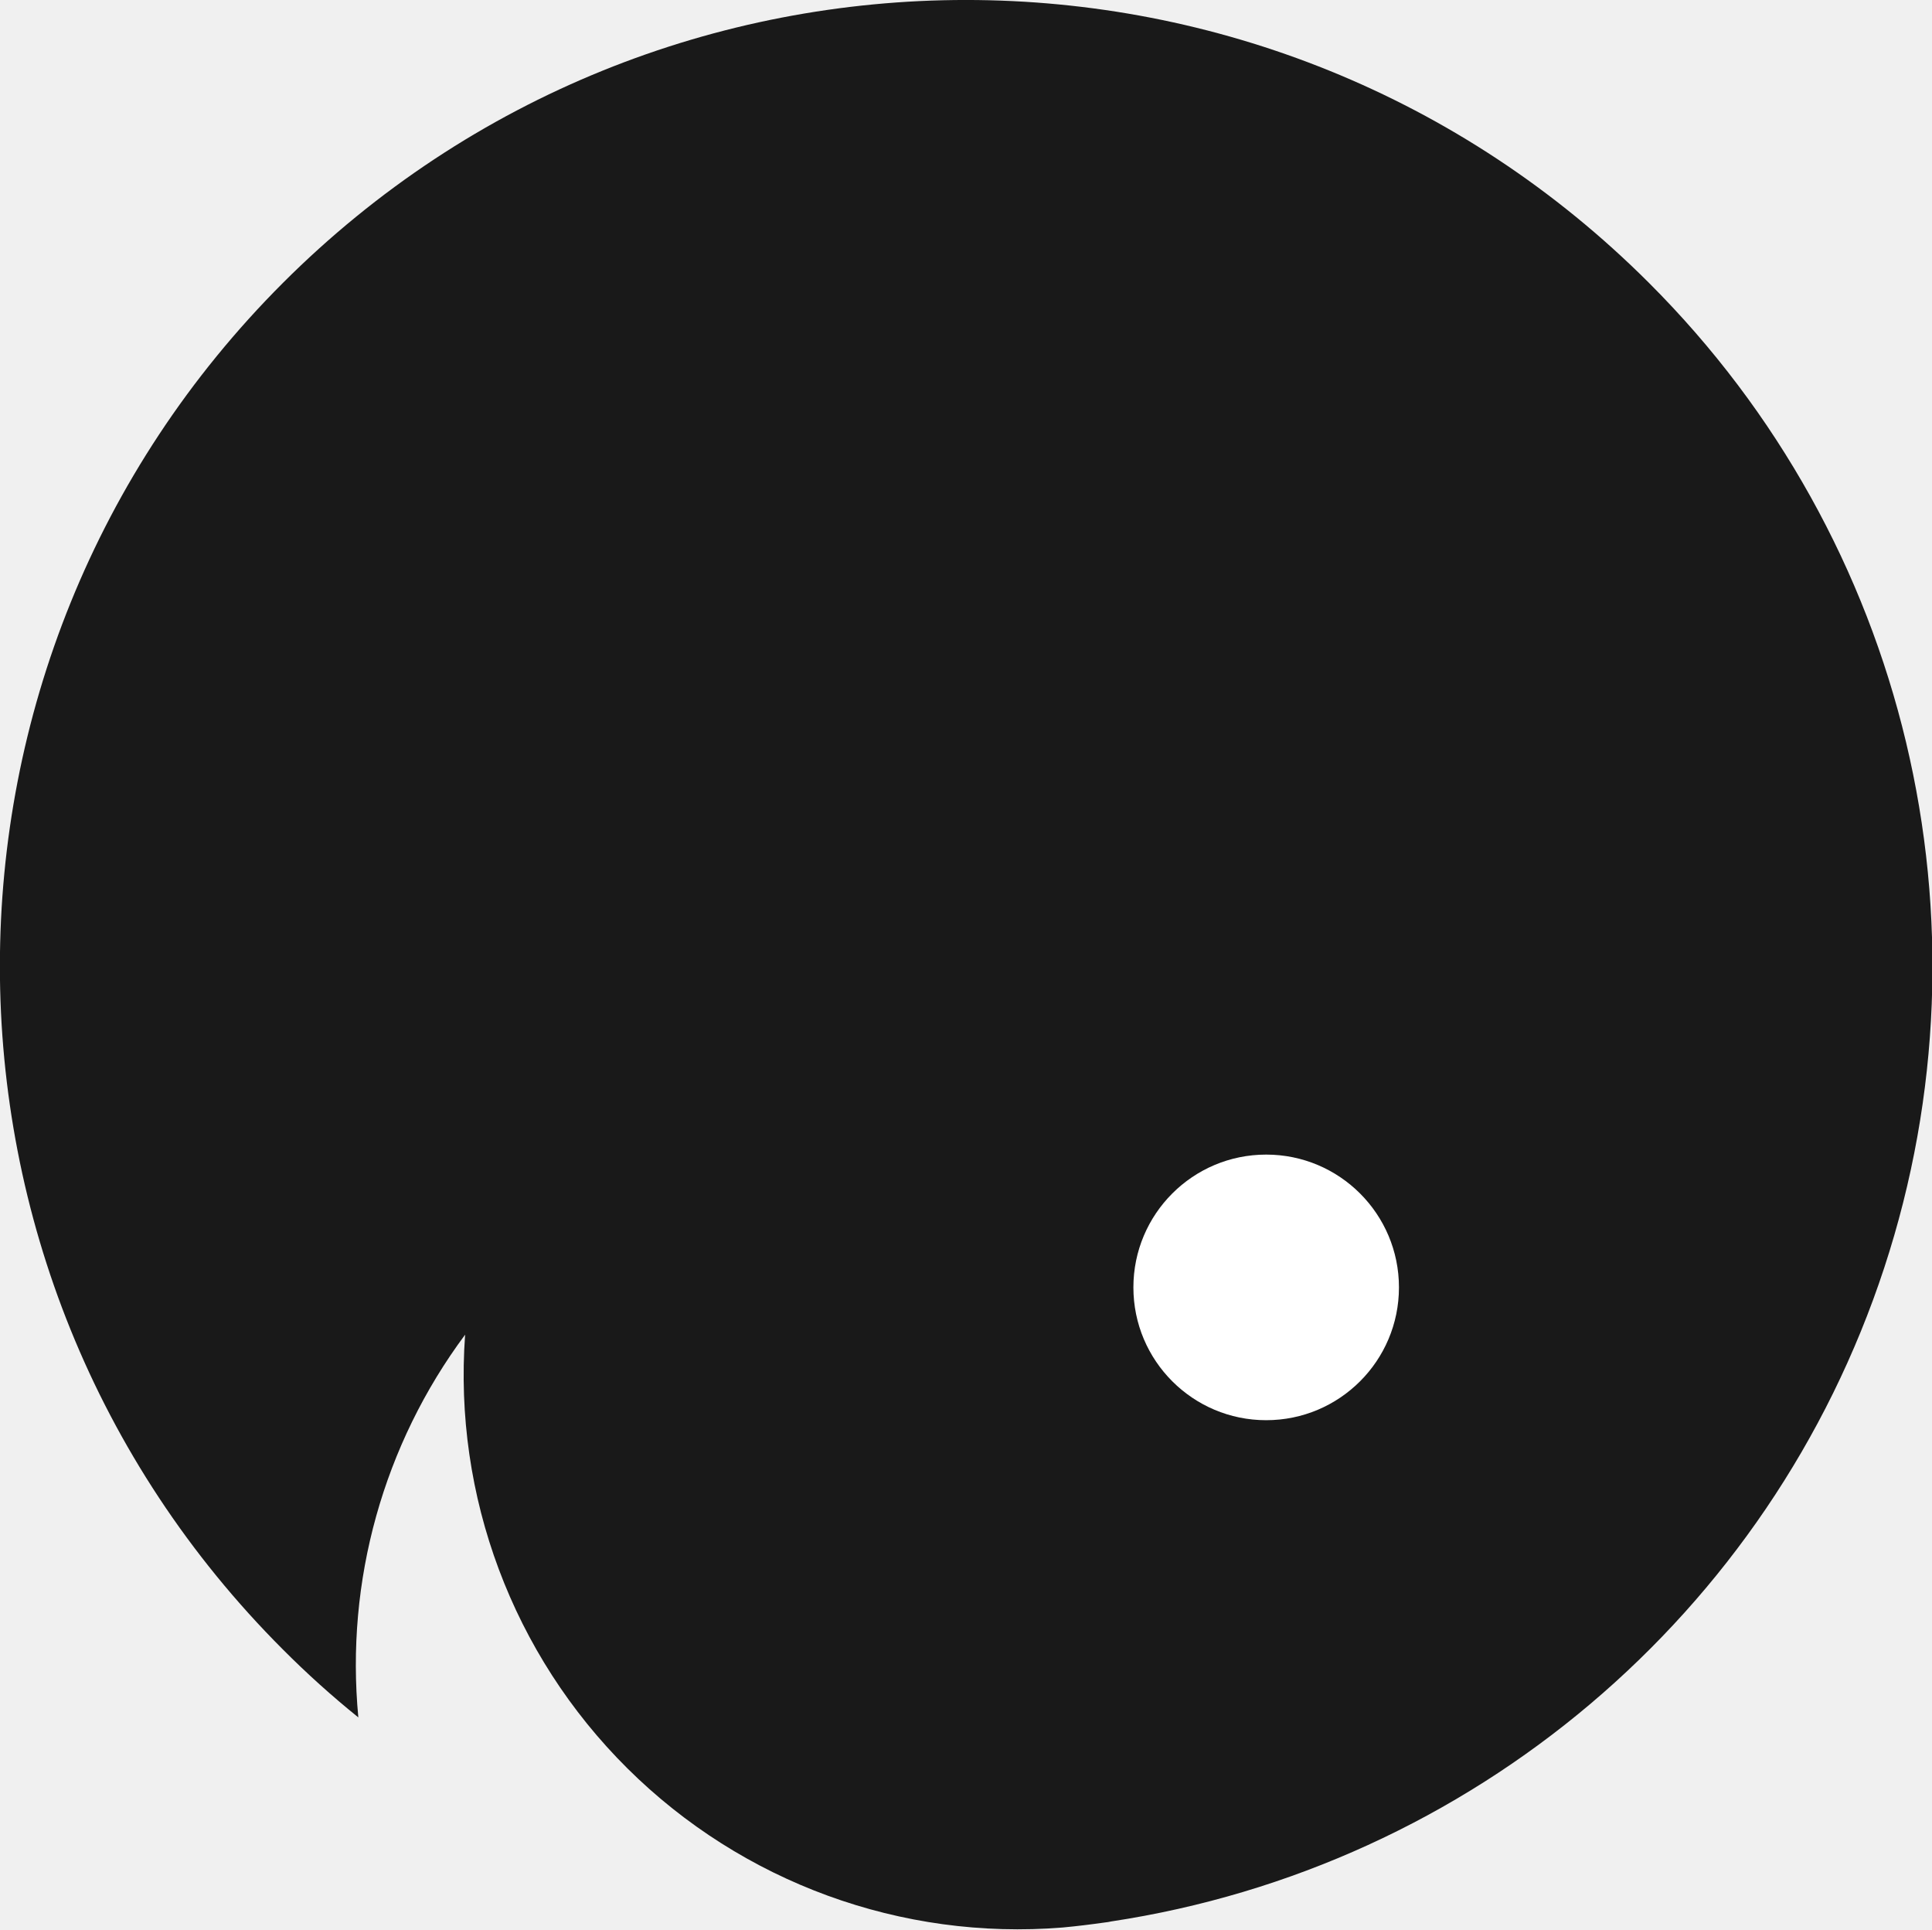
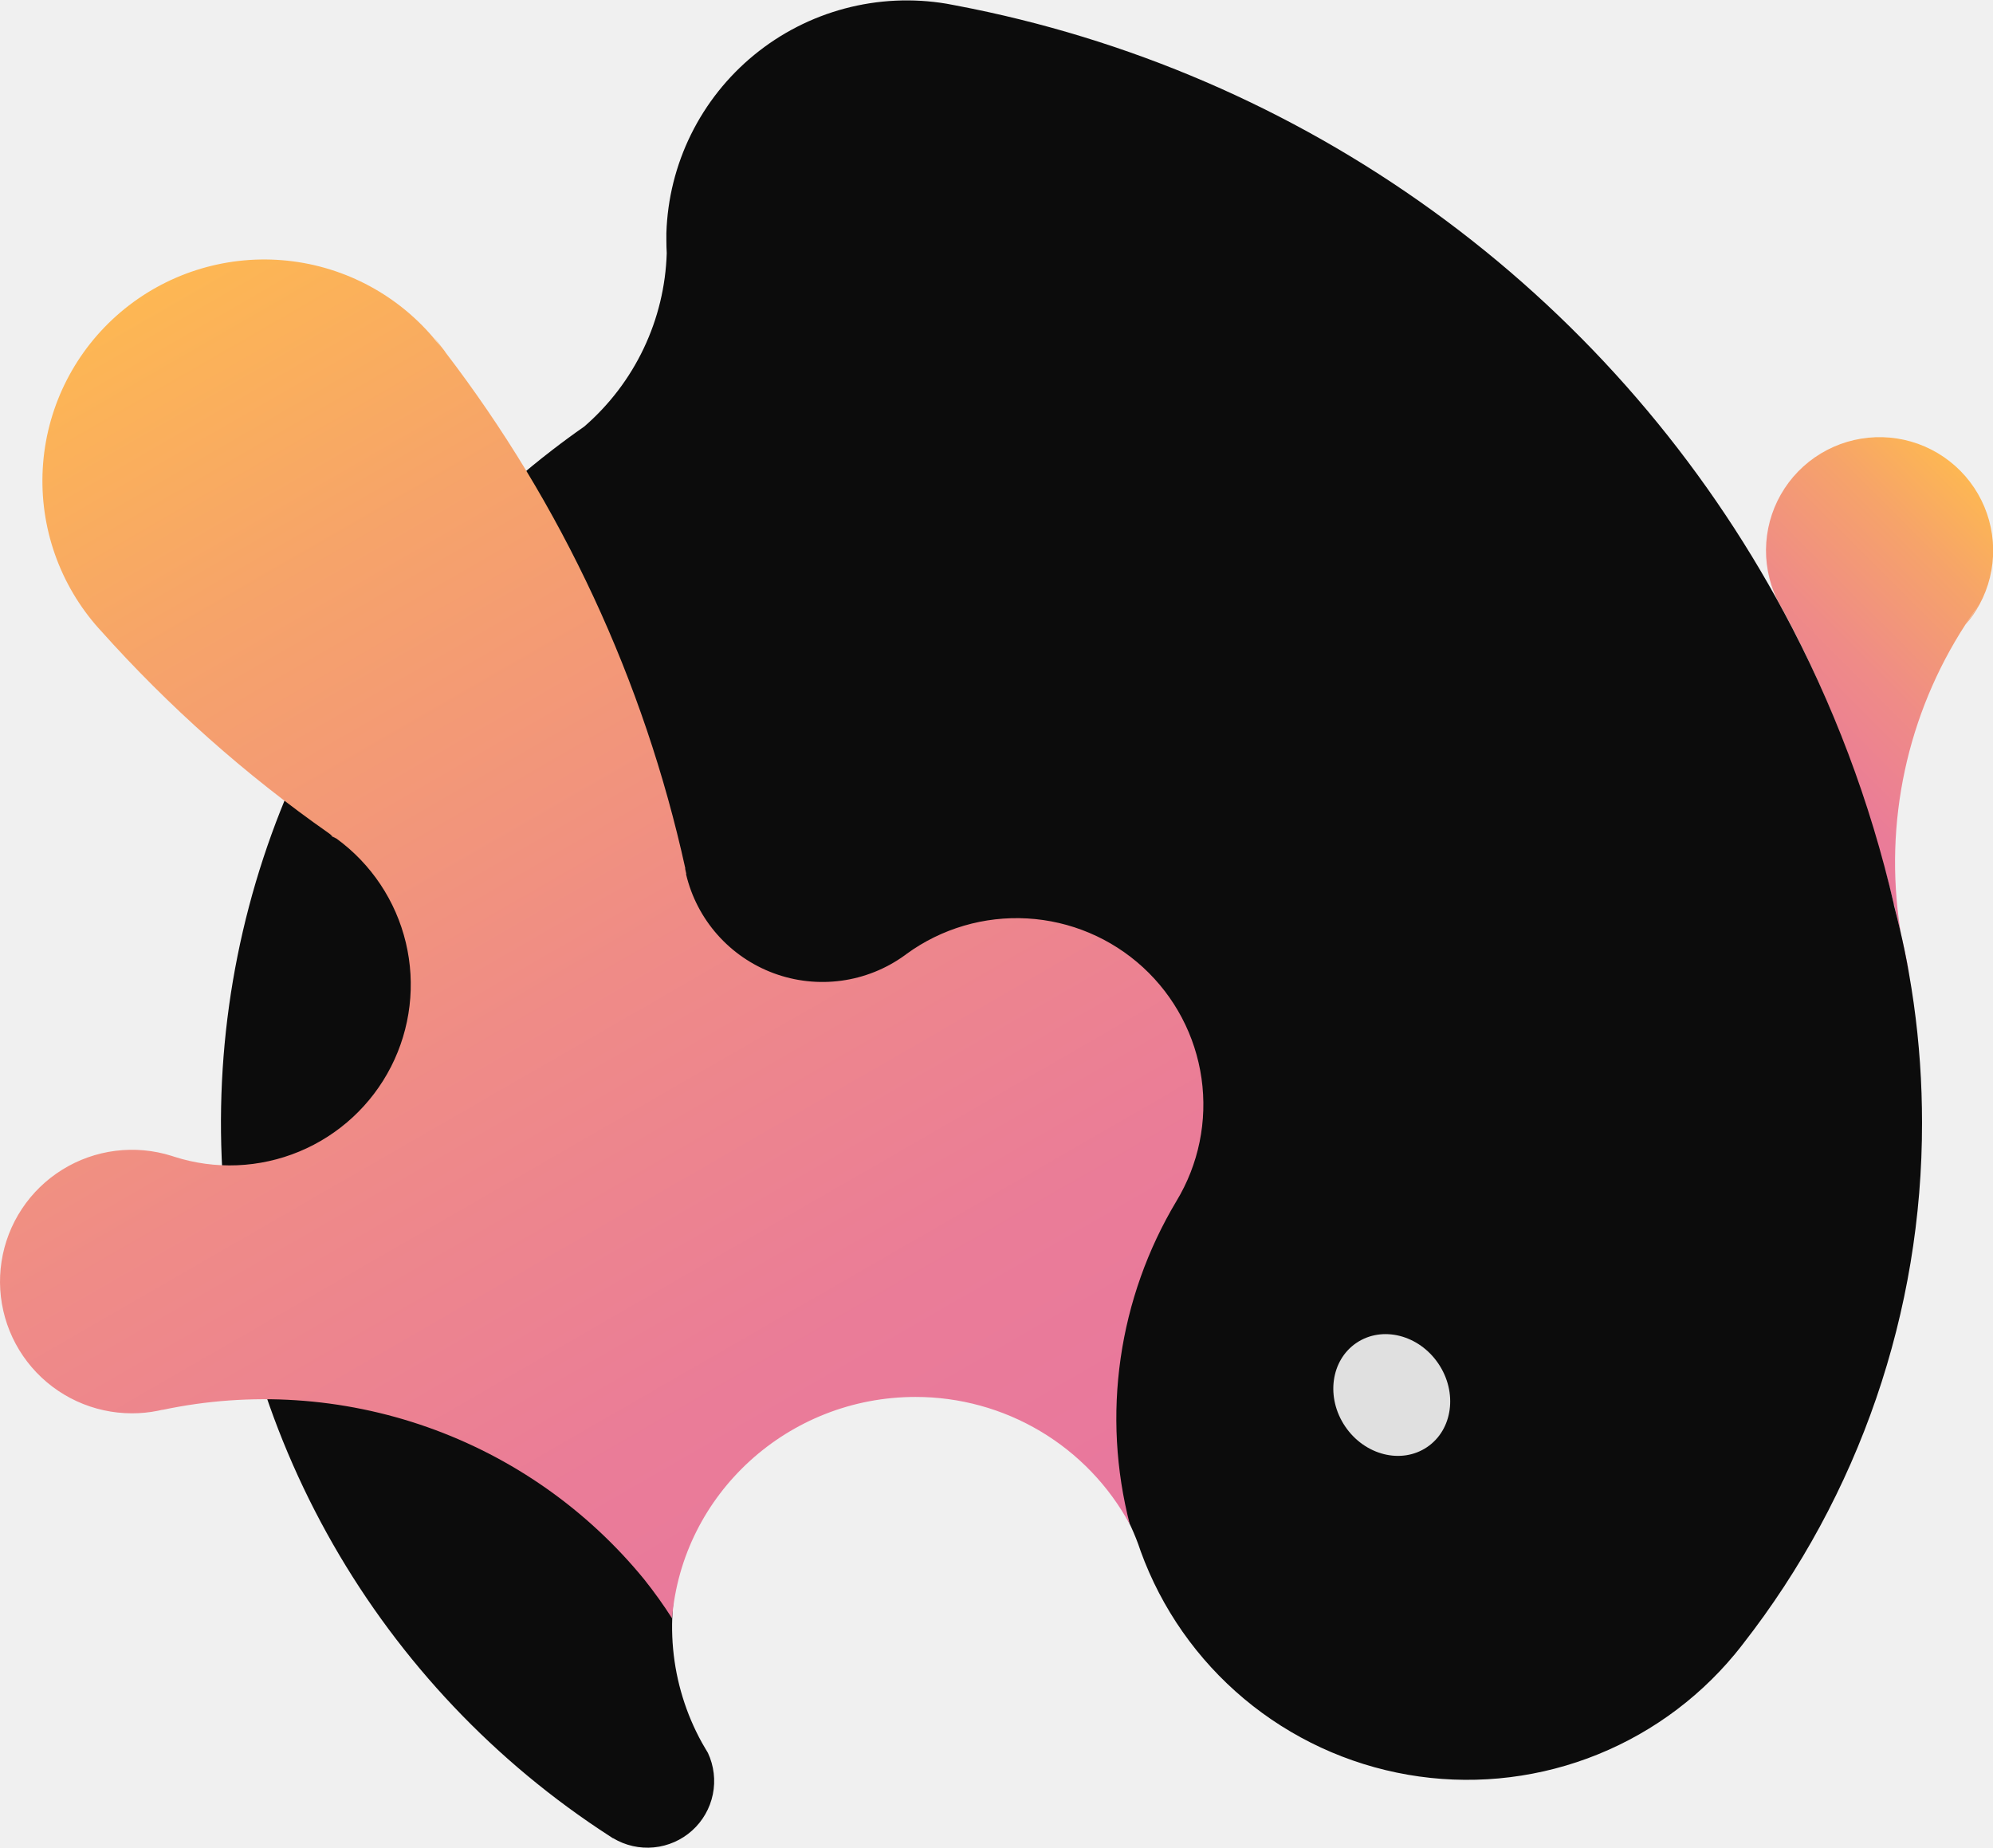
- <svg xmlns="http://www.w3.org/2000/svg" id="Calque_1" data-name="Calque 1" viewBox="0 0 220.73 220.38">
+ <svg xmlns="http://www.w3.org/2000/svg" width="617" height="572" viewBox="0 0 617 572" fill="none">
+   <g clip-path="url(#clip0_105_8)">
+     <path d="M612.798 187.108C611.289 189.156 609.843 191.237 608.459 193.351C590.409 221.19 583.214 254.673 588.238 287.455C588.934 292.081 589.881 296.665 591.077 301.189C583.086 261.385 570.718 223.778 552.097 189.081C551.343 187.873 550.658 186.622 550.047 185.335C547.5 179.91 546.386 173.923 546.811 167.946C547.237 161.969 549.187 156.201 552.477 151.189C555.767 146.178 560.287 142.09 565.607 139.316C570.926 136.542 576.869 135.173 582.868 135.34C588.867 135.507 594.724 137.204 599.88 140.27C605.037 143.336 609.321 147.668 612.327 152.855C615.332 158.042 616.957 163.91 617.049 169.901C617.14 175.893 615.694 181.808 612.848 187.083C611.639 189.313 610.192 191.406 608.534 193.326" fill="url(#paint0_linear_105_8)" />
+     <path d="M552.047 189.093C567.466 217.718 578.99 248.269 586.312 279.938C586.312 279.938 586.312 280.026 586.312 280.051C586.312 280.076 586.312 280.051 586.312 280.126C586.945 282.548 587.554 284.991 588.138 287.455C589.205 291.974 590.147 296.552 590.964 301.189C593.153 313.516 594.461 325.983 594.878 338.495C594.878 338.495 594.878 338.558 594.878 338.583C594.978 341.554 595.028 344.526 595.028 347.522C595.124 406 575.603 462.826 539.58 508.936L538.667 510.109L537.729 511.27L537.066 512.094C524.981 526.664 509.255 537.786 491.48 544.337C473.706 550.888 454.513 552.634 435.845 549.399C417.178 546.164 399.697 538.062 385.173 525.914C370.65 513.766 359.598 498.002 353.138 480.219C353.063 479.982 352.975 479.757 352.9 479.52L352.375 478.021C348.844 468.412 343.363 459.635 336.275 452.24C329.188 444.845 320.646 438.992 311.187 435.047C301.728 431.102 291.554 429.15 281.304 429.314C271.054 429.479 260.948 431.755 251.621 436.001C242.293 440.247 233.944 446.371 227.098 453.989C220.252 461.608 215.055 470.556 211.835 480.273C208.614 489.99 207.439 500.266 208.382 510.458C209.326 520.65 212.368 530.537 217.317 539.5C217.905 540.561 218.568 541.61 219.156 542.634C221.027 546.635 221.563 551.131 220.684 555.459C219.805 559.787 217.558 563.719 214.274 566.677C210.989 569.635 206.841 571.462 202.438 571.89C198.036 572.318 193.612 571.323 189.818 569.053H189.743L188.705 568.379C153.33 545.523 123.962 514.526 103.068 477.992C82.174 441.458 70.364 400.453 68.628 358.419C66.892 316.384 75.281 274.547 93.092 236.42C110.902 198.293 137.614 164.988 170.985 139.301C174.22 136.804 177.521 134.382 180.889 132.035C188.626 125.33 194.888 117.099 199.281 107.859C203.674 98.619 206.102 88.57 206.413 78.347C206.338 77.098 206.3 75.75 206.3 74.426C206.3 73.669 206.3 72.907 206.3 72.141C206.632 61.546 209.229 51.144 213.918 41.633C218.607 32.122 225.28 23.722 233.487 16.997C241.695 10.273 251.248 5.378 261.506 2.643C271.764 -0.093 282.489 -0.607 292.962 1.136L296.026 1.711C349.271 11.816 399.633 33.51 443.528 65.252C487.424 96.993 523.775 138.002 549.996 185.36C550.684 186.609 551.372 187.857 552.035 189.106" fill="#0C0C0C" />
+     <path d="M441.793 447.984C449.757 442.607 451.319 431.024 445.284 422.113C439.248 413.203 427.899 410.338 419.936 415.715C411.972 421.093 410.409 432.675 416.445 441.586C422.48 450.497 433.829 453.361 441.793 447.984Z" fill="#E0E0E0" />
+     <path d="M137.621 109.074V108.999C136.546 107.484 135.404 106.015 134.195 104.591L134.095 104.454C122.292 90.606 105.464 82.006 87.311 80.546C69.158 79.086 51.167 84.886 37.297 96.669C23.427 108.453 14.814 125.255 13.351 143.379C11.889 161.504 17.698 179.465 29.5 193.314L30.438 194.387L31.076 195.087L29.5 193.314L30.438 194.387L31.076 195.087C52.187 218.717 75.959 239.836 101.918 258.026C102.296 258.276 102.619 258.598 102.869 258.975L104.194 259.612L101.881 258.014L102.081 258.139C102.794 258.613 103.482 259.087 104.169 259.599C114.93 267.444 122.54 278.858 125.636 291.796C128.732 304.734 127.112 318.35 121.066 330.204C115.02 342.058 104.943 351.374 92.642 356.483C80.34 361.592 66.618 362.16 53.936 358.085L53.135 357.823C47.518 356.056 41.585 355.523 35.742 356.259C29.9 356.995 24.286 358.984 19.285 362.089C14.284 365.193 10.014 369.341 6.768 374.247C3.522 379.153 1.378 384.702 0.48 390.513C-0.417 396.324 -0.045 402.26 1.57 407.915C3.185 413.569 6.005 418.808 9.838 423.272C13.67 427.737 18.424 431.321 23.773 433.78C29.122 436.239 34.941 437.514 40.83 437.518C43.522 437.523 46.207 437.26 48.846 436.732C49.309 436.644 49.759 436.544 50.221 436.432H50.309L48.821 436.757L50.197 436.457H50.284C77.591 430.671 105.966 432.515 132.291 441.786C158.616 451.058 181.871 467.397 199.497 489.009C202.553 492.846 205.408 496.838 208.051 500.97C211.253 462.414 244.016 432.449 283.433 432.449C297.028 432.437 310.372 436.098 322.052 443.044C333.731 449.99 343.311 459.962 349.774 471.903C345.427 455.107 344.461 437.616 346.934 420.445C349.407 403.273 355.269 386.762 364.18 371.869C371.099 360.464 373.85 347.02 371.967 333.819C370.084 320.619 363.683 308.476 353.85 299.453C344.018 290.43 331.36 285.083 318.027 284.321C304.694 283.558 291.507 287.427 280.707 295.271L280.207 295.658L280.057 295.757C274.274 299.938 267.548 302.628 260.475 303.591C253.401 304.554 246.199 303.759 239.507 301.276C232.815 298.794 226.84 294.701 222.112 289.361C217.384 284.02 214.049 277.597 212.403 270.662C212.403 270.587 212.403 270.524 212.403 270.449C212.29 269.95 212.178 269.45 212.078 268.951C212.078 268.889 212.078 268.839 212.078 268.776L212.478 270.662C212.478 270.587 212.478 270.524 212.478 270.449C212.365 269.95 212.253 269.45 212.153 268.951C212.153 268.889 212.153 268.839 212.153 268.776C199.373 210.721 174 156.169 137.821 108.961V108.886C136.683 107.413 135.545 105.927 134.395 104.479L134.295 104.342" fill="url(#paint1_linear_105_8)" />
+   </g>
  <defs>
-     <style>.cls-1{fill:#191919;}.cls-2{fill:#fff;}</style>
+     <linearGradient id="paint0_linear_105_8" x1="543.556" y1="253.806" x2="629.17" y2="168.057" gradientUnits="userSpaceOnUse">
+       <stop stop-color="#E8779E" />
+       <stop offset="0.2" stop-color="#EA7C98" />
+       <stop offset="0.47" stop-color="#EF8B87" />
+       <stop offset="0.79" stop-color="#F6A36A" />
+       <stop offset="1" stop-color="#FDB753" />
+     </linearGradient>
+     <linearGradient id="paint1_linear_105_8" x1="272.629" y1="516.402" x2="31.587" y2="98.243" gradientUnits="userSpaceOnUse">
+       <stop stop-color="#E8779E" />
+       <stop offset="0.2" stop-color="#EA7C98" />
+       <stop offset="0.47" stop-color="#EF8B87" />
+       <stop offset="0.79" stop-color="#F6A36A" />
+       <stop offset="1" stop-color="#FDB753" />
+     </linearGradient>
+     <clipPath id="clip0_105_8">
+       <rect width="617" height="572" fill="white" />
+     </clipPath>
  </defs>
-   <path class="cls-1" d="M208.47,52.39A110.33,110.33,0,0,1,147,239.55a4.93,4.93,0,0,1-.67.11c-1.62.23-3.24.43-4.86.58A63.32,63.32,0,0,1,73.2,172.52,63.21,63.21,0,0,0,61,216.24a106.36,106.36,0,0,1-8.63-7.77A110.37,110.37,0,0,1,208.47,52.39Z" transform="translate(-20.06 -20.06)" />
-   <circle class="cls-2" cx="144.66" cy="147.06" r="15.17" />
</svg>
